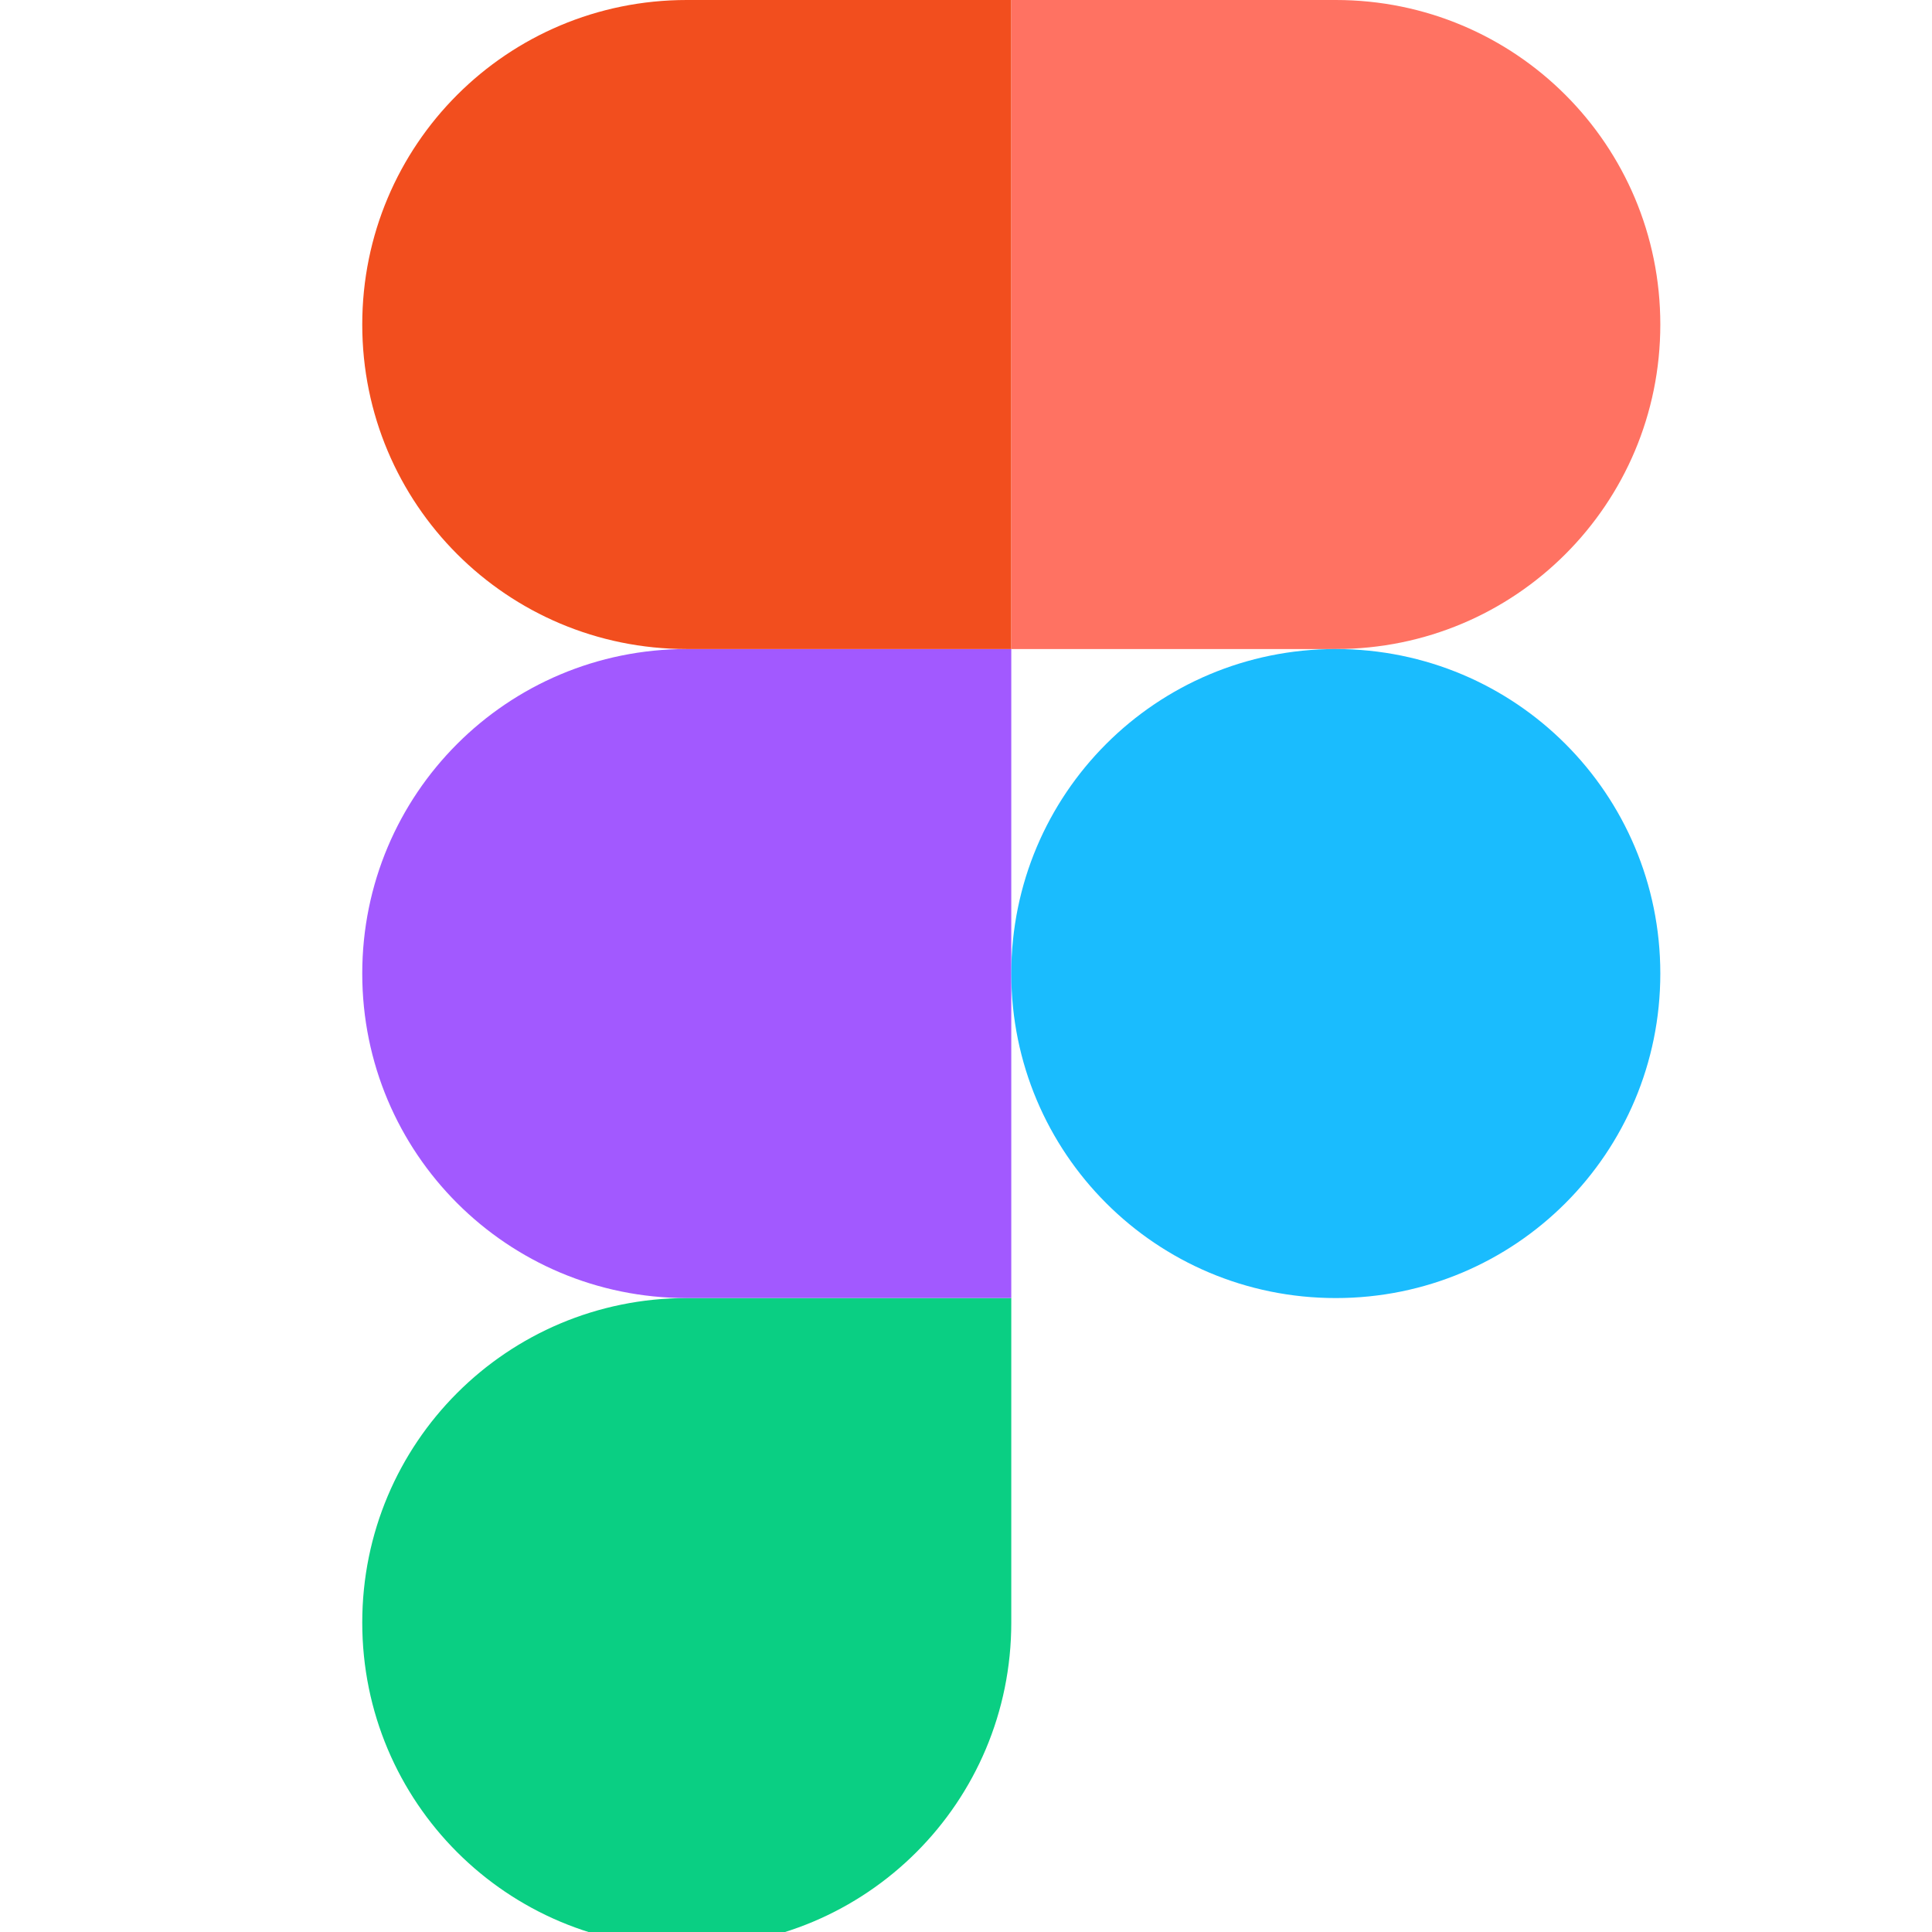
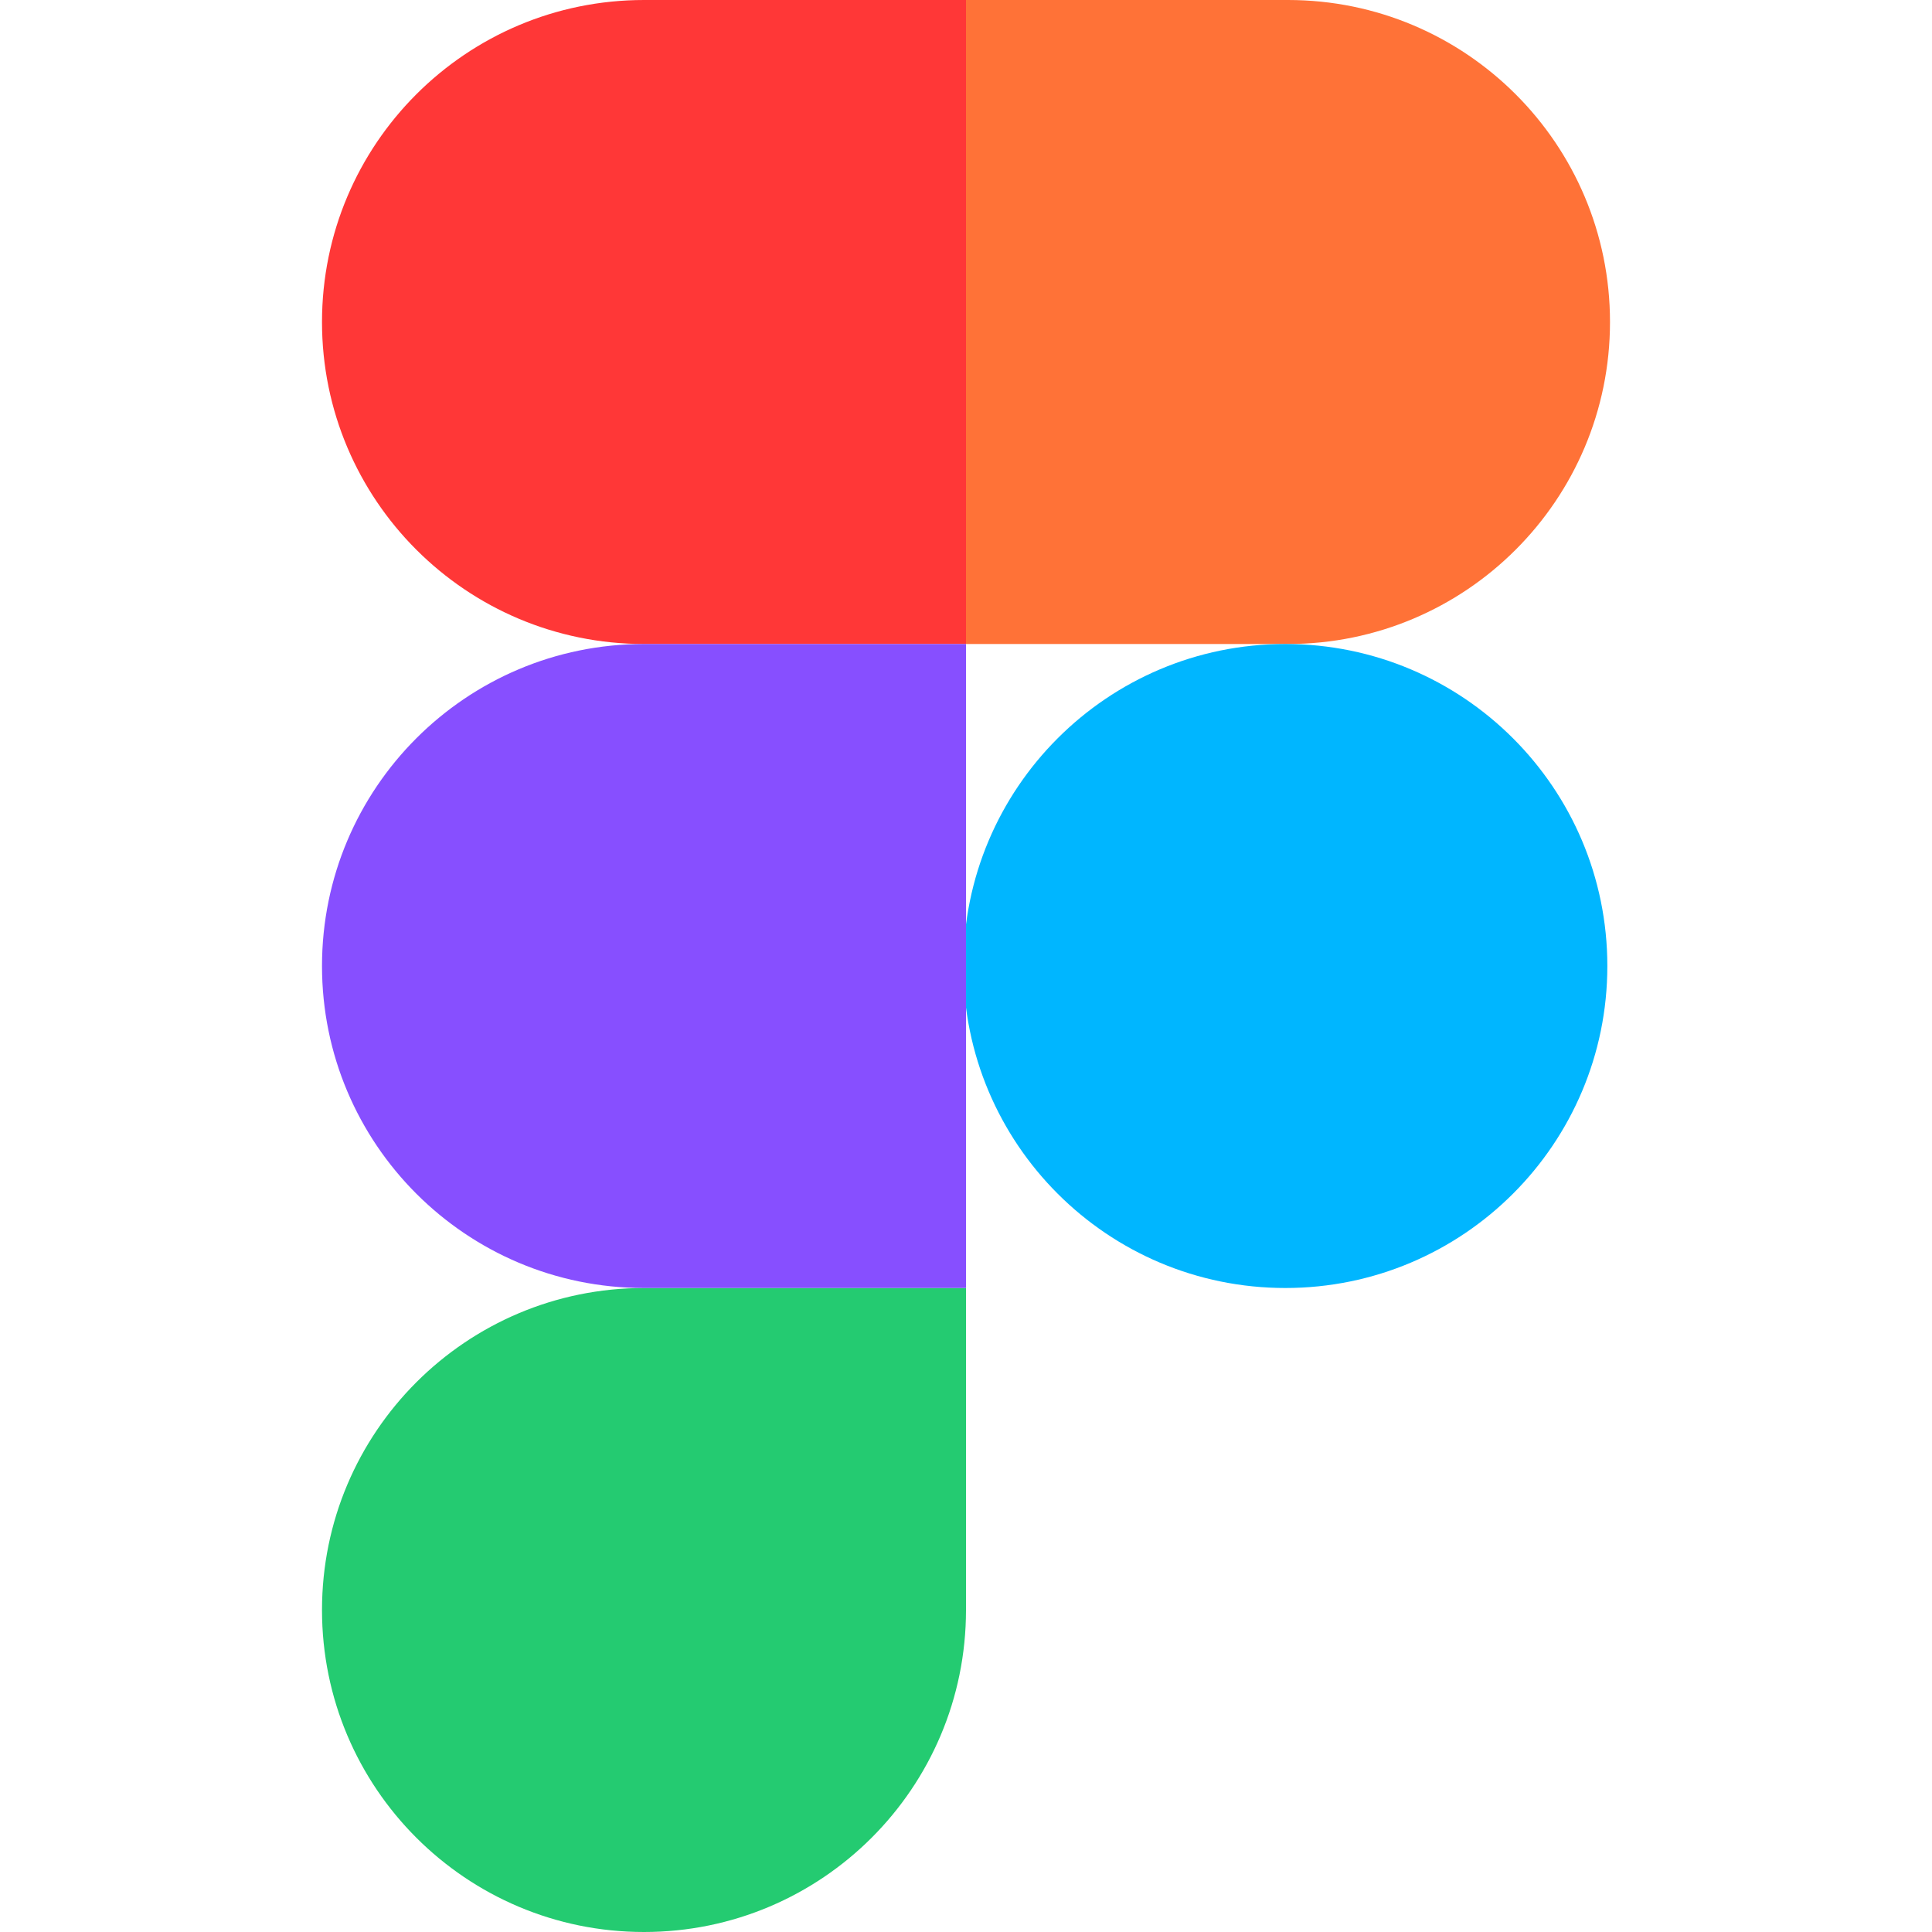
- <svg xmlns="http://www.w3.org/2000/svg" viewBox="0 0 128 128">
-   <path fill="#0acf83" d="M45.5 129c11.9 0 21.5-9.6 21.5-21.5V86H45.5C33.6 86 24 95.6 24 107.5S33.6 129 45.5 129zm0 0" />
-   <path fill="#a259ff" d="M24 64.5C24 52.6 33.6 43 45.5 43H67v43H45.5C33.6 86 24 76.4 24 64.5zm0 0" />
-   <path fill="#f24e1e" d="M24 21.5C24 9.6 33.6 0 45.5 0H67v43H45.5C33.6 43 24 33.4 24 21.5zm0 0" />
-   <path fill="#ff7262" d="M67 0h21.5C100.4 0 110 9.6 110 21.5S100.4 43 88.5 43H67zm0 0" />
-   <path fill="#1abcfe" d="M110 64.5c0 11.9-9.6 21.5-21.5 21.5S67 76.4 67 64.5 76.6 43 88.5 43 110 52.6 110 64.5zm0 0" />
+ <svg xmlns="http://www.w3.org/2000/svg" height="1em" style="flex:none;line-height:1" viewBox="0 0 24 24" width="1em">
+   <path d="M4 20a4 4 0 014-4h4v4a4 4 0 01-8 0z" fill="#24CB71" />
+   <path d="M12 0v8h4a4 4 0 000-8h-4z" fill="#FF7237" />
+   <path d="M15.967 16a4 4 0 100-8 4 4 0 000 8z" fill="#00B6FF" />
+   <path d="M4 4a4 4 0 004 4h4V0H8a4 4 0 00-4 4z" fill="#FF3737" />
+   <path d="M4 12a4 4 0 004 4h4V8H8a4 4 0 00-4 4z" fill="#874FFF" />
</svg>
